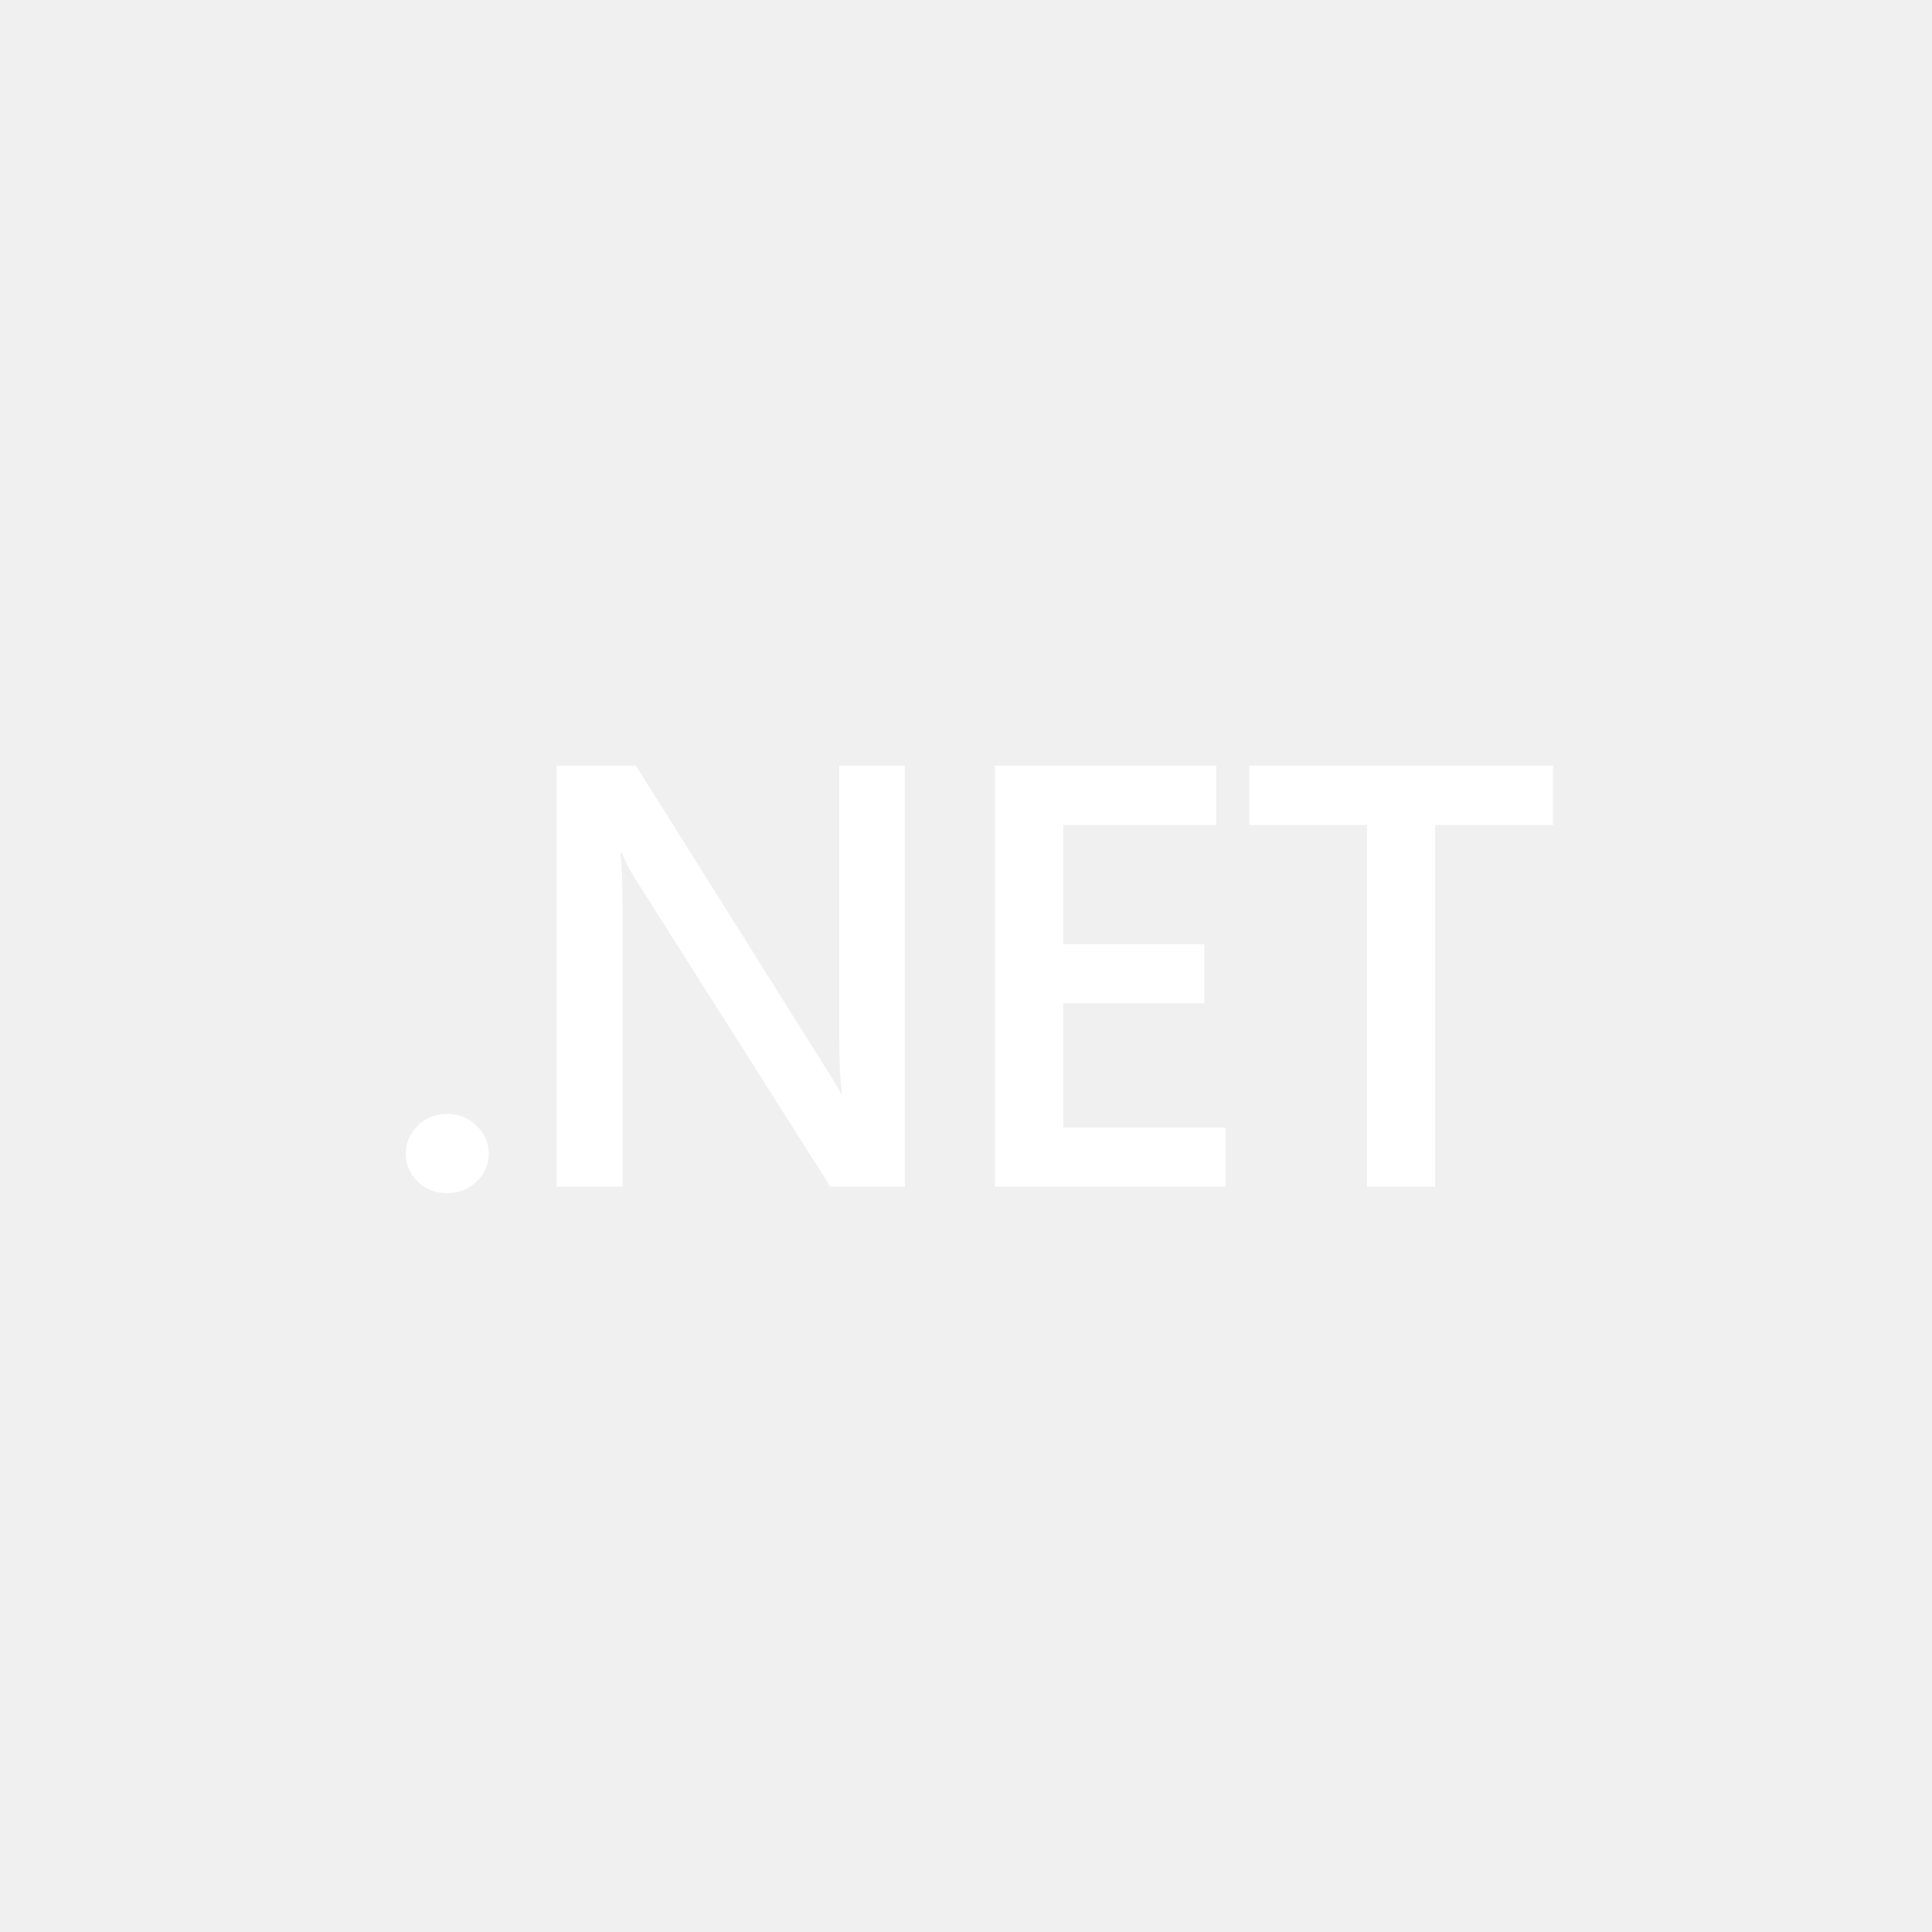
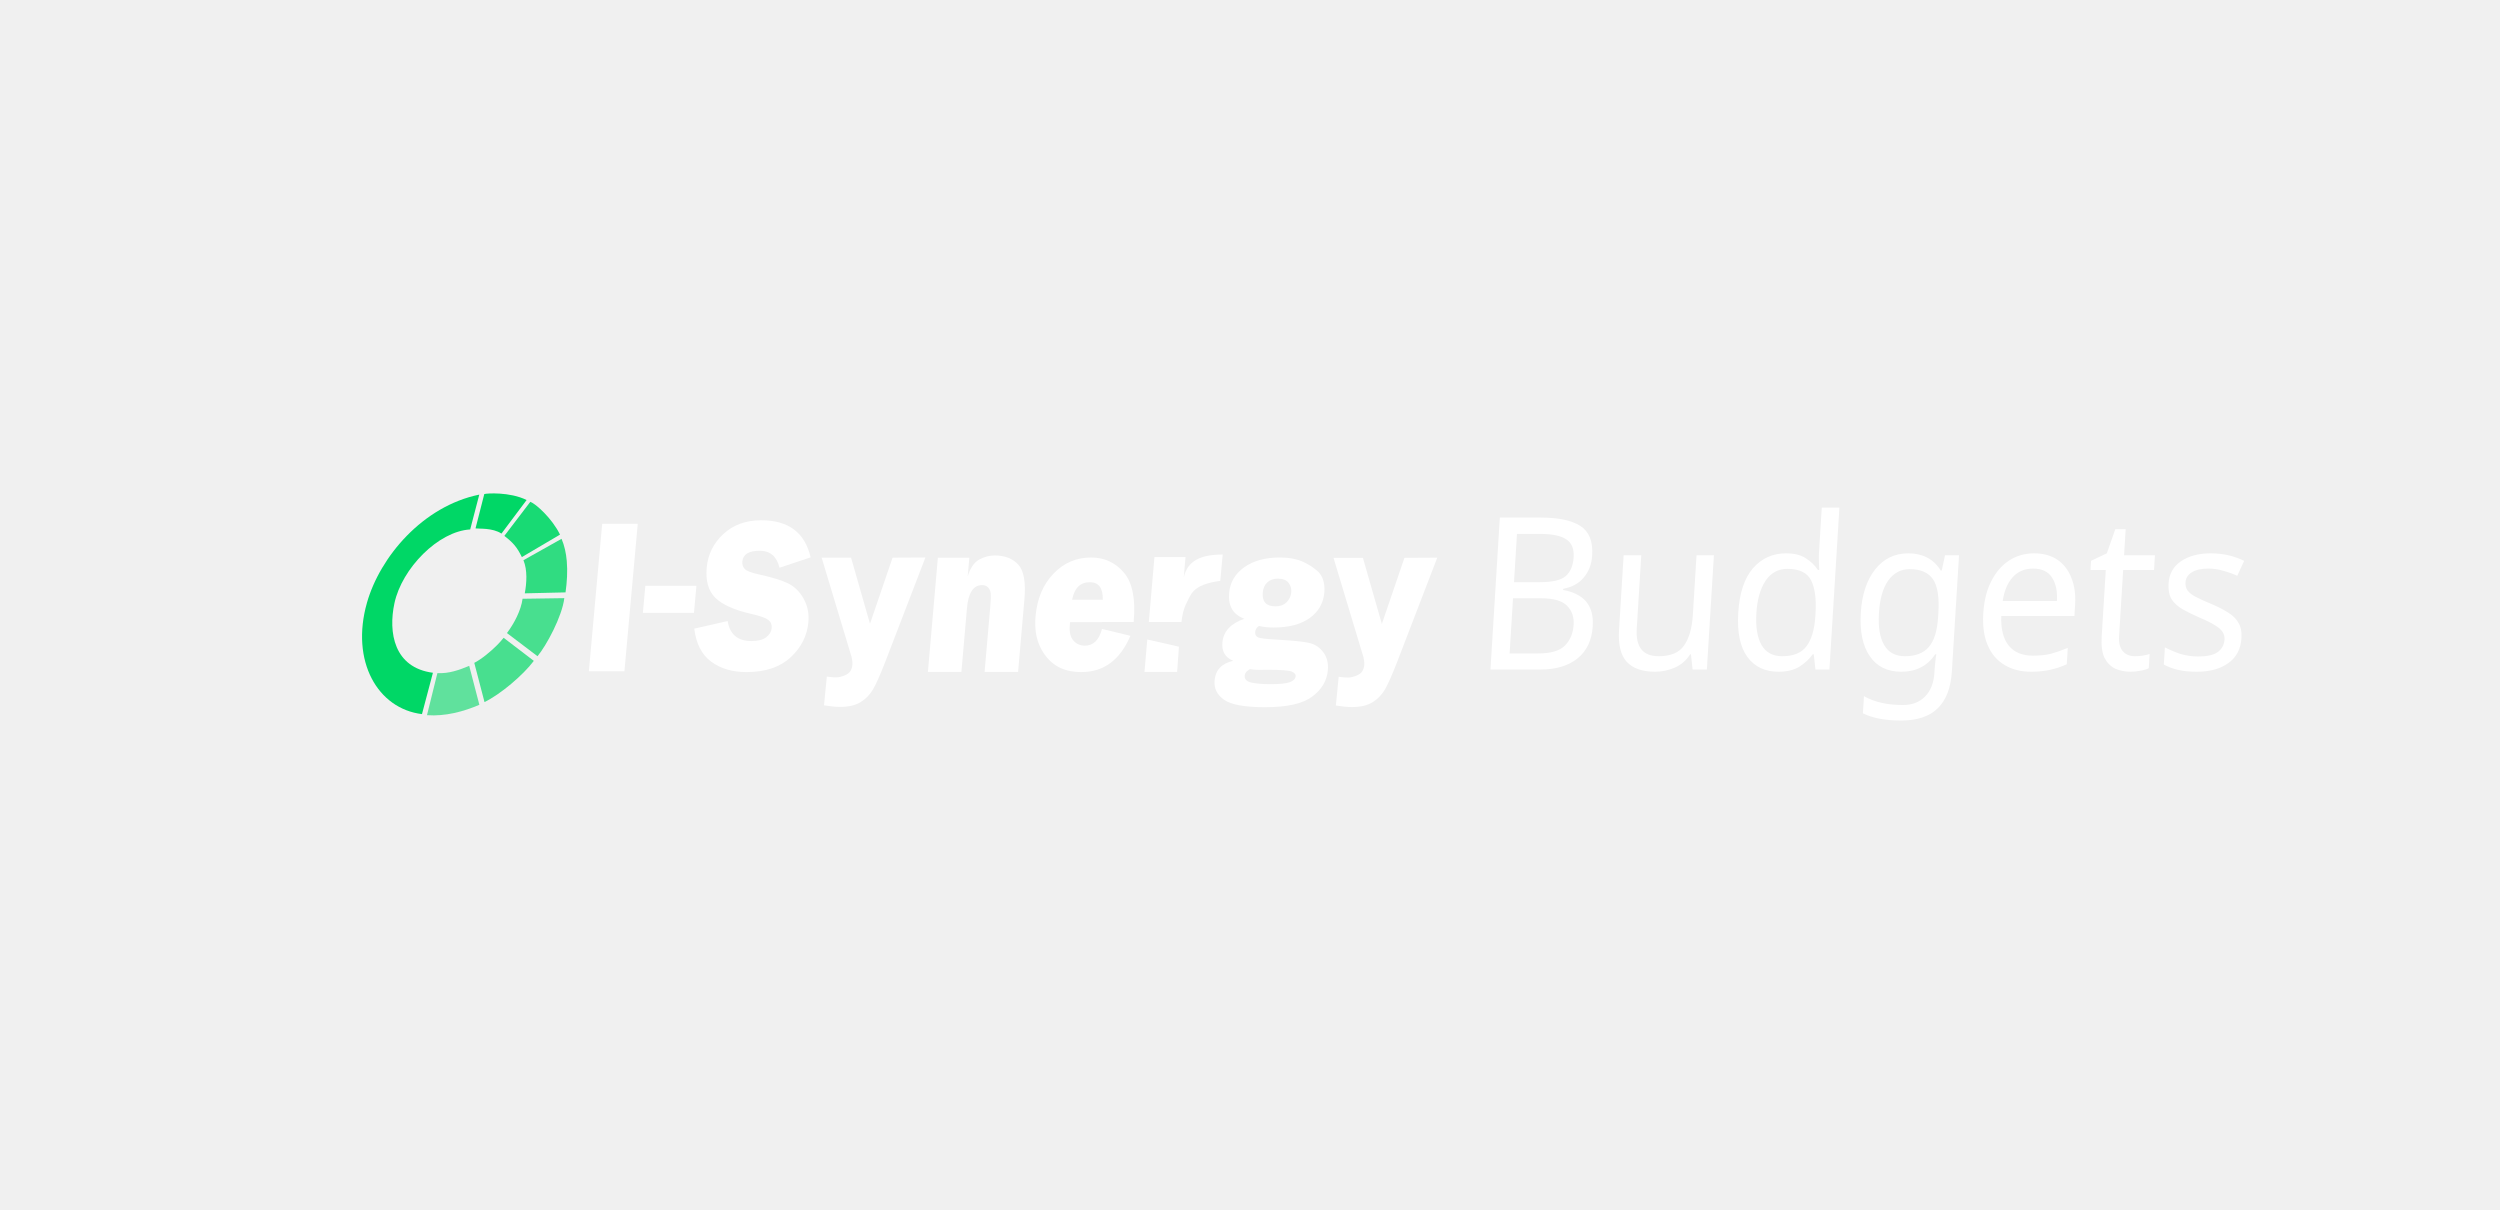
- <svg xmlns="http://www.w3.org/2000/svg" width="456" height="456" viewBox="0 0 456 456" version="1.1" xml:space="preserve" style="fill-rule:evenodd;clip-rule:evenodd;stroke-linejoin:round;stroke-miterlimit:2;">
-   <path d="m 105.5,281.609 c -2.703,0 -5.001,-0.9 -6.893,-2.702 -1.892,-1.848 -2.838,-4.042 -2.838,-6.582 0,-2.587 0.946,-4.804 2.838,-6.652 1.892,-1.848 4.19,-2.772 6.893,-2.772 2.748,0 5.068,0.924 6.96,2.772 1.937,1.848 2.906,4.064 2.906,6.652 0,2.54 -0.968,4.734 -2.906,6.582 -1.892,1.802 -4.212,2.702 -6.96,2.702 z" style="fill:#ffffff;fill-rule:nonzero;stroke-width:0.838" />
-   <path d="M 213.561,280.084 H 195.99 L 149.7,207.054 c -1.171,-1.848 -2.14,-3.765 -2.906,-5.751 h -0.406 c 0.361,2.125 0.541,6.675 0.541,13.65 v 65.132 h -15.543 v -99.36 h 18.719 l 44.737,71.298 c 1.892,2.957 3.109,4.989 3.649,6.098 h 0.27 c -0.45,-2.632 -0.676,-7.09 -0.676,-13.373 v -64.023 h 15.476 z" style="fill:#ffffff;fill-rule:nonzero;stroke-width:0.838" />
-   <path d="m 289.251,280.084 h -54.401 v -99.36 h 52.238 v 13.997 h -36.154 v 28.131 h 33.316 v 13.927 h -33.316 v 29.378 h 38.316 z" style="fill:#ffffff;fill-rule:nonzero;stroke-width:0.838" />
-   <path d="M 366.565,194.721 H 338.722 v 85.363 h -16.084 v -85.363 h -27.775 v -13.997 h 71.701 z" style="fill:#ffffff;fill-rule:nonzero;stroke-width:0.838" />
+ <svg xmlns="http://www.w3.org/2000/svg" width="100%" height="100%" viewBox="0 0 2480 1200" version="1.1" xml:space="preserve" style="fill-rule:evenodd;clip-rule:evenodd;stroke-linejoin:round;stroke-miterlimit:2;">
+   <g transform="matrix(1,0,0,1,666.022,289.904)">
+     <g id="svg3145">
+       <g>
+         <g transform="matrix(16.4684,0,-1.0847,17.6056,-19974.7,-9771.79)">
+           <g transform="matrix(12,0,0,12,1339.91,576.295)">
+                     </g>
+           <text x="1299.05px" y="576.295px" style="font-family:'ErasITC-Light', 'Eras Light ITC', sans-serif;font-size:12px;fill:white;">Budgets</text>
+         </g>
+         <g id="I-Synergy_Display.afdesign" transform="matrix(0.377939,0,0,0.377939,-204.714,309.286)">
+           <g transform="matrix(1,0,0,1,-300,-300)">
+             <g transform="matrix(1.05589,0.100442,-0.100442,1.05589,-122.726,-821.014)">
+               <g transform="matrix(-2.61493,3.20237e-16,-3.20237e-16,-2.61493,1267.27,1293.79)">
+                 <path d="M201.62,121.275L240.888,116.949C241.27,106.144 246.417,93.188 252.512,83.239L221.677,64.166C214.294,74.841 202.026,103.851 201.62,121.275Z" style="fill:rgb(0,215,102);fill-opacity:0.7;fill-rule:nonzero;" />
+               </g>
+               <g transform="matrix(-2.61493,3.20237e-16,-3.20237e-16,-2.61493,1266.14,1257.59)">
+                 <path d="M243.089,139.504C238.309,130.506 237.982,118.181 238.856,108.411L200.551,112.964C200.104,122.621 200.396,132.933 202.2,142.679C203.549,149.965 205.743,156.934 209.105,163.076L243.089,139.504Z" style="fill:rgb(0,215,102);fill-opacity:0.8;fill-rule:nonzero;" />
+               </g>
+               <g transform="matrix(-2.61493,3.20237e-16,-3.20237e-16,-2.61493,1204.49,1299.55)">
+                 <path d="M296.508,0.906C279.083,1.311 262.443,7.529 248.085,15.388L261.139,51.172C270.137,46.392 279.656,41.869 290.462,41.486L296.508,0.906Z" style="fill:rgb(0,215,102);fill-opacity:0.6;fill-rule:nonzero;" />
+               </g>
+               <g transform="matrix(-2.61493,3.20237e-16,-3.20237e-16,-2.61493,1267.27,1293.79)">
+                 <path d="M263.692,174.54C254.825,168.975 250.684,165.028 245.281,156.147L211.36,180.735C220.136,195.106 236.59,207.409 242.259,208.994L263.692,174.54Z" style="fill:rgb(0,215,102);fill-opacity:0.9;fill-rule:nonzero;" />
+               </g>
+               <g transform="matrix(-2.61493,3.20237e-16,-3.20237e-16,-2.61493,1267.27,1293.79)">
+                 <path d="M286.34,212.151L291.523,179.011C288.339,178.812 275.609,181.247 266.611,176.466L245.927,210.349C262.617,216.661 284.415,213.082 286.34,212.151Z" style="fill:rgb(0,215,102);fill-rule:nonzero;" />
+               </g>
+               <g transform="matrix(-2.61493,3.20237e-16,-3.20237e-16,-2.61493,1267.27,1293.79)">
+                 <path d="M325.321,-0.742L318.717,39.191C355.848,40.509 364.548,73.029 361.184,101.408C357.227,134.78 326.426,172.954 296.44,177.56L291,211.192C343.255,195.208 378.934,143.7 387.124,99.284C397.554,42.715 367.542,0.359 325.321,-0.742Z" style="fill:rgb(0,215,102);fill-rule:nonzero;" />
+               </g>
+               <g transform="matrix(-2.61493,3.20237e-16,-3.20237e-16,-2.61493,1240.66,1272.98)">
+                 <path d="M245.047,70.522C246.534,68.155 248.834,65.159 250.586,62.996C255.397,57.059 263.968,48.361 270.467,44.281L257.304,8.254C242.934,17.029 223.319,37.127 214.543,51.497L245.047,70.522Z" style="fill:rgb(0,215,102);fill-opacity:0.7;fill-rule:nonzero;" />
+               </g>
+             </g>
+           </g>
+         </g>
+         <g id="I-Synergy_Logo.afdesign" transform="matrix(0.312106,0,0,0.312106,338.938,318.924)">
+           <g transform="matrix(1,0,0,1,-1500,-300)">
+             <g transform="matrix(0.975507,0,0,0.975507,-426.64,-643.896)">
+               <g>
+                 <g>
+                   <g transform="matrix(1.54384,0,0,1.54384,-300.453,13.1118)">
+                     <g>
+                       <path d="M681.812,428.497L681.812,428.5L653.697,739.597L578.649,739.597L606.764,428.497L681.812,428.497Z" style="fill:white;" />
+                     </g>
+                   </g>
+                   <g transform="matrix(1.54384,0,0,1.54384,-300.453,13.1118)">
+                     <g>
+                       <path d="M697.81,559.332L805.63,559.332L800.474,616.381L692.655,616.381L697.81,559.332Z" style="fill:white;" />
+                     </g>
+                   </g>
+                   <g transform="matrix(1.54384,0,0,1.54384,-327.398,13.1118)">
+                     <g>
+                       <path d="M1064.11,499.29L998.406,521.185C992.712,497.289 978.776,485.34 956.596,485.34C933.564,485.34 921.365,492.908 919.998,508.052C919.45,514.099 921.056,519.25 924.812,523.506C928.568,527.761 938.364,531.625 954.202,535.095C982.783,541.376 1003.73,547.823 1017.03,554.434C1030.34,561.045 1041.13,571.77 1049.41,586.605C1057.69,601.442 1061.01,617.968 1059.37,636.186C1056.79,664.709 1044.33,689.372 1021.98,710.176C999.63,730.978 968.545,741.38 928.724,741.38C898.84,741.38 873.976,734.023 854.133,719.31C834.288,704.597 822.426,681.397 818.541,649.713L889.033,633.659C893.505,661.835 910.218,675.923 939.173,675.923C953.144,675.923 963.605,673.199 970.555,667.749C977.508,662.298 981.313,655.905 981.978,648.571C982.635,641.281 980.211,635.508 974.702,631.253C969.191,626.999 957.387,622.822 939.283,618.719C903.24,610.547 877.853,599.209 863.122,584.707C848.39,570.207 842.285,549.003 844.808,521.101C847.342,493.065 859.043,469.371 879.91,450.015C900.778,430.659 927.454,420.983 959.94,420.983C1017.42,420.983 1052.15,447.085 1064.11,499.29" style="fill:white;" />
+                     </g>
+                   </g>
+                   <g transform="matrix(1.54384,0,0,1.54384,-319.308,13.1118)">
+                     <g>
+                       <path d="M1301.11,499.546L1214.88,723.734C1205.37,748.02 1197.41,765.806 1191.02,777.085C1184.62,788.365 1175.91,797.482 1164.88,804.435C1153.85,811.385 1139.2,814.863 1120.91,814.863C1111.78,814.863 1100.5,813.751 1087.1,811.533L1093.09,750.844C1102.4,752.072 1112.32,753.654 1121.23,751.5C1131.56,749.004 1137.61,745.457 1141.39,741.38C1143.44,739.175 1146.93,732.262 1147.13,725.207C1147.31,719.219 1146.26,714.746 1145.37,709.726L1082.14,499.912L1144.21,499.912L1184.17,639.443L1231.81,499.912L1301.11,499.546Z" style="fill:white;" />
+                     </g>
+                   </g>
+                   <g transform="matrix(1.54384,0,0,1.54384,-336.846,13.1118)">
+                     <g>
+                       <path d="M1458.89,495.257C1479.95,495.277 1496.39,501.656 1508.29,514.399C1520.2,527.158 1524.59,551.538 1521.45,587.535L1508.07,741.028L1437.36,741.028L1449.11,606.331C1450.44,590.993 1450.85,580.718 1450.31,575.504C1449.78,570.292 1447.93,566.04 1444.76,562.75C1441.59,559.462 1437.4,557.817 1432.18,557.817C1413.68,557.817 1403.02,573.99 1400.2,606.331L1388.45,741.028L1317.76,741.028L1338.77,500.082L1405.15,500.082L1401.73,539.285C1407.33,521.539 1415.38,509.766 1425.89,503.962C1436.37,498.173 1447.34,495.273 1458.88,495.257L1458.89,495.257Z" style="fill:white;" />
+                     </g>
+                   </g>
+                   <g transform="matrix(1.54384,0,0,1.54384,-357.782,13.1118)">
+                     <g>
+                       <path d="M1655.32,741.36C1633.62,741.348 1615.67,736.686 1601.3,727.322C1586.91,717.945 1575.62,704.344 1567.47,686.603C1559.31,668.86 1556.34,647.613 1558.57,622.861C1561.88,586.24 1574.44,556.552 1596.24,533.745C1618.05,510.939 1644.5,499.564 1675.59,499.564C1703.68,499.564 1726.75,510.151 1744.91,531.39C1763.03,552.581 1769.9,587.344 1765.58,635.678L1699.13,635.678L1699.13,636.027L1631.38,636.027C1631.27,637.08 1631.09,639.088 1630.86,641.955C1629.52,656.721 1632,667.636 1638.36,674.83C1644.71,682.026 1652.8,685.641 1662.51,685.641C1680.4,685.641 1692.42,673.957 1698.7,650.501L1699.66,650.59L1758.69,664.802C1736.89,715.823 1702.44,741.331 1655.43,741.36L1655.32,741.36ZM1700.44,588.765C1700.91,564.071 1691.81,551.708 1673.15,551.708C1652.85,551.708 1640.35,564.097 1635.65,588.765L1700.44,588.765Z" style="fill:white;" />
+                     </g>
+                   </g>
+                   <g transform="matrix(1.54384,0,0,1.54384,-370.756,13.1118)">
+                     <g>
+                       <path d="M1802.69,672.629L1869.52,687.831L1865.68,741.028L1796.8,741.028L1802.69,672.629ZM1879.63,542.03C1887.12,506.564 1915.36,493.3 1961.82,493.3L1956.77,548.856C1895.94,557.122 1895.16,578.16 1884.17,598.457C1879.73,607.675 1876.58,620.099 1874.84,635.712L1805.95,635.712L1817.81,498.685L1883.38,498.685L1879.63,542.03Z" style="fill:white;" />
+                     </g>
+                   </g>
+                   <g transform="matrix(1.54384,0,0,1.54384,-373.198,13.1118)">
+                     <g>
+                       <path d="M2165.18,529.72C2175.71,540.038 2179.45,556.667 2177.93,573.549C2175.88,596.149 2165.55,614.096 2146.94,627.39C2128.32,640.682 2102.99,647.329 2070.94,647.329C2059.54,647.329 2049.22,646.224 2039.98,644.012C2035.17,647.088 2032.53,651.265 2032.05,656.542C2031.54,662.278 2033.55,666.151 2038.1,668.156C2042.65,670.166 2055.86,671.744 2077.72,672.89C2109.9,674.685 2132.24,676.902 2144.72,679.537C2157.2,682.169 2167.44,688.684 2175.44,699.079C2183.44,709.477 2186.74,722.367 2185.35,737.756C2183.37,759.707 2172.38,778.154 2152.38,793.103C2132.39,808.053 2099.35,815.525 2053.27,815.525C2010.06,815.525 1981.05,810.271 1966.25,799.761C1951.44,789.254 1944.8,775.664 1946.3,759C1948.3,736.871 1961.44,723.05 1985.73,717.539C1968.75,710.701 1961.11,697.816 1962.82,678.886C1964.93,655.554 1980.32,638.88 2009,628.862C1985.2,619.937 1974.54,601.721 1977.03,574.212C1979.04,551.924 1989.66,533.907 2008.88,520.163C2028.09,506.417 2053.23,499.546 2084.3,499.546C2103.72,499.546 2120.43,502.789 2134.42,509.279C2149.88,517.174 2151.8,518.541 2165.18,529.72ZM2079.86,544.208C2070.61,544.208 2063.2,546.822 2057.61,552.05C2052.03,557.28 2048.85,564.301 2048.05,573.112C2046.27,592.826 2055.17,602.68 2074.77,602.68C2084.44,602.68 2092.23,599.83 2098.12,594.124C2104.01,588.421 2107.33,581.417 2108.09,573.112C2108.78,565.392 2106.85,558.645 2102.29,552.869C2097.73,547.094 2090.25,544.208 2079.86,544.208ZM2021.56,735.186C2020.35,735.186 2018.19,736.532 2015.07,739.223C2011.96,741.912 2010.23,745.113 2009.9,748.827C2009.21,756.465 2014,761.382 2024.29,763.584C2034.57,765.784 2047.69,766.886 2063.65,766.886C2084.17,766.886 2098.14,765.447 2105.56,762.569C2112.99,759.69 2116.96,755.478 2117.46,749.929C2117.8,746.166 2115.13,742.991 2109.44,740.4C2103.76,737.807 2085.98,736.513 2056.12,736.513L2043.73,736.738C2035.65,736.738 2030.3,736.508 2027.66,736.047C2024.97,735.474 2022.93,735.186 2021.56,735.186Z" style="fill:white;" />
+                     </g>
+                   </g>
+                   <g transform="matrix(1.54384,0,0,1.54384,1348.44,13.6768)">
+                     <g>
+                       <path d="M1301.11,499.546L1214.88,723.734C1205.37,748.02 1197.41,765.806 1191.02,777.085C1184.62,788.365 1175.91,797.482 1164.88,804.435C1153.85,811.385 1139.2,814.863 1120.91,814.863C1111.78,814.863 1100.5,813.751 1087.1,811.533L1093.09,750.844C1102.4,752.072 1112.32,753.654 1121.23,751.5C1131.56,749.004 1137.61,745.457 1141.39,741.38C1143.44,739.175 1146.93,732.262 1147.13,725.207C1147.31,719.219 1146.26,714.746 1145.37,709.726L1082.14,499.912L1144.21,499.912L1184.17,639.443L1231.81,499.912L1301.11,499.546Z" style="fill:white;" />
+                     </g>
+                   </g>
+                 </g>
+               </g>
+             </g>
+           </g>
+         </g>
+       </g>
+     </g>
+   </g>
</svg>
